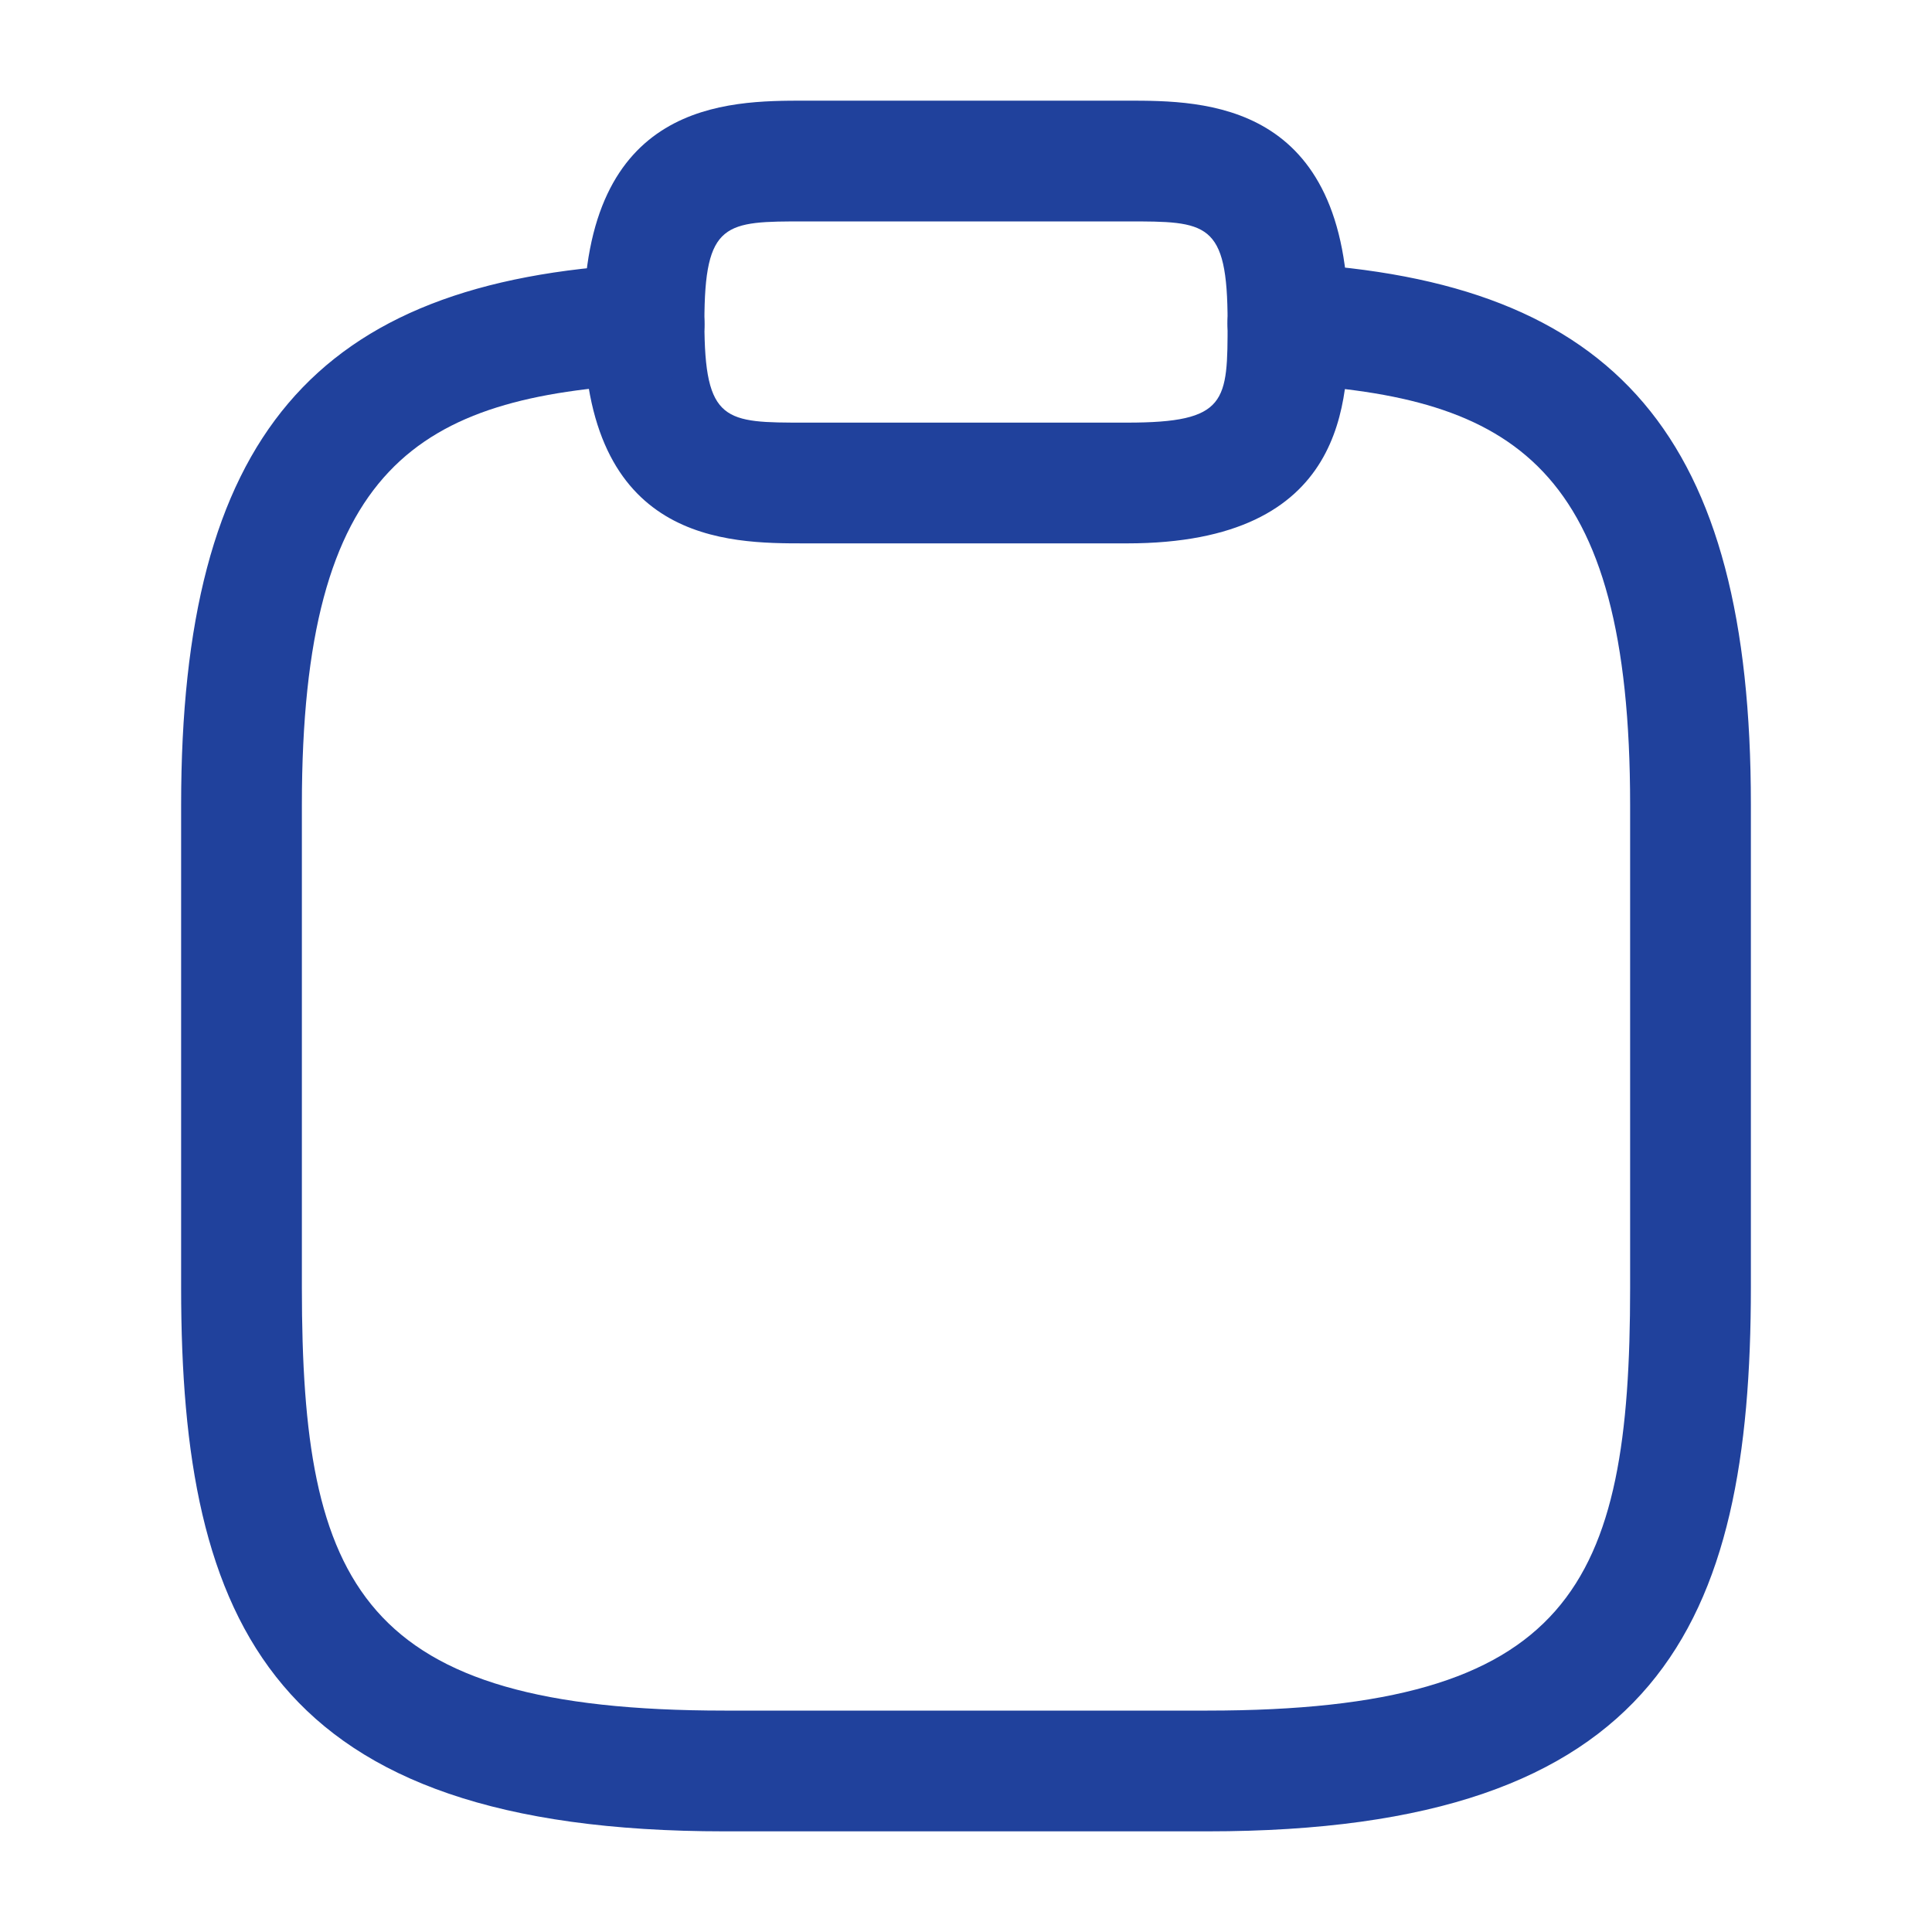
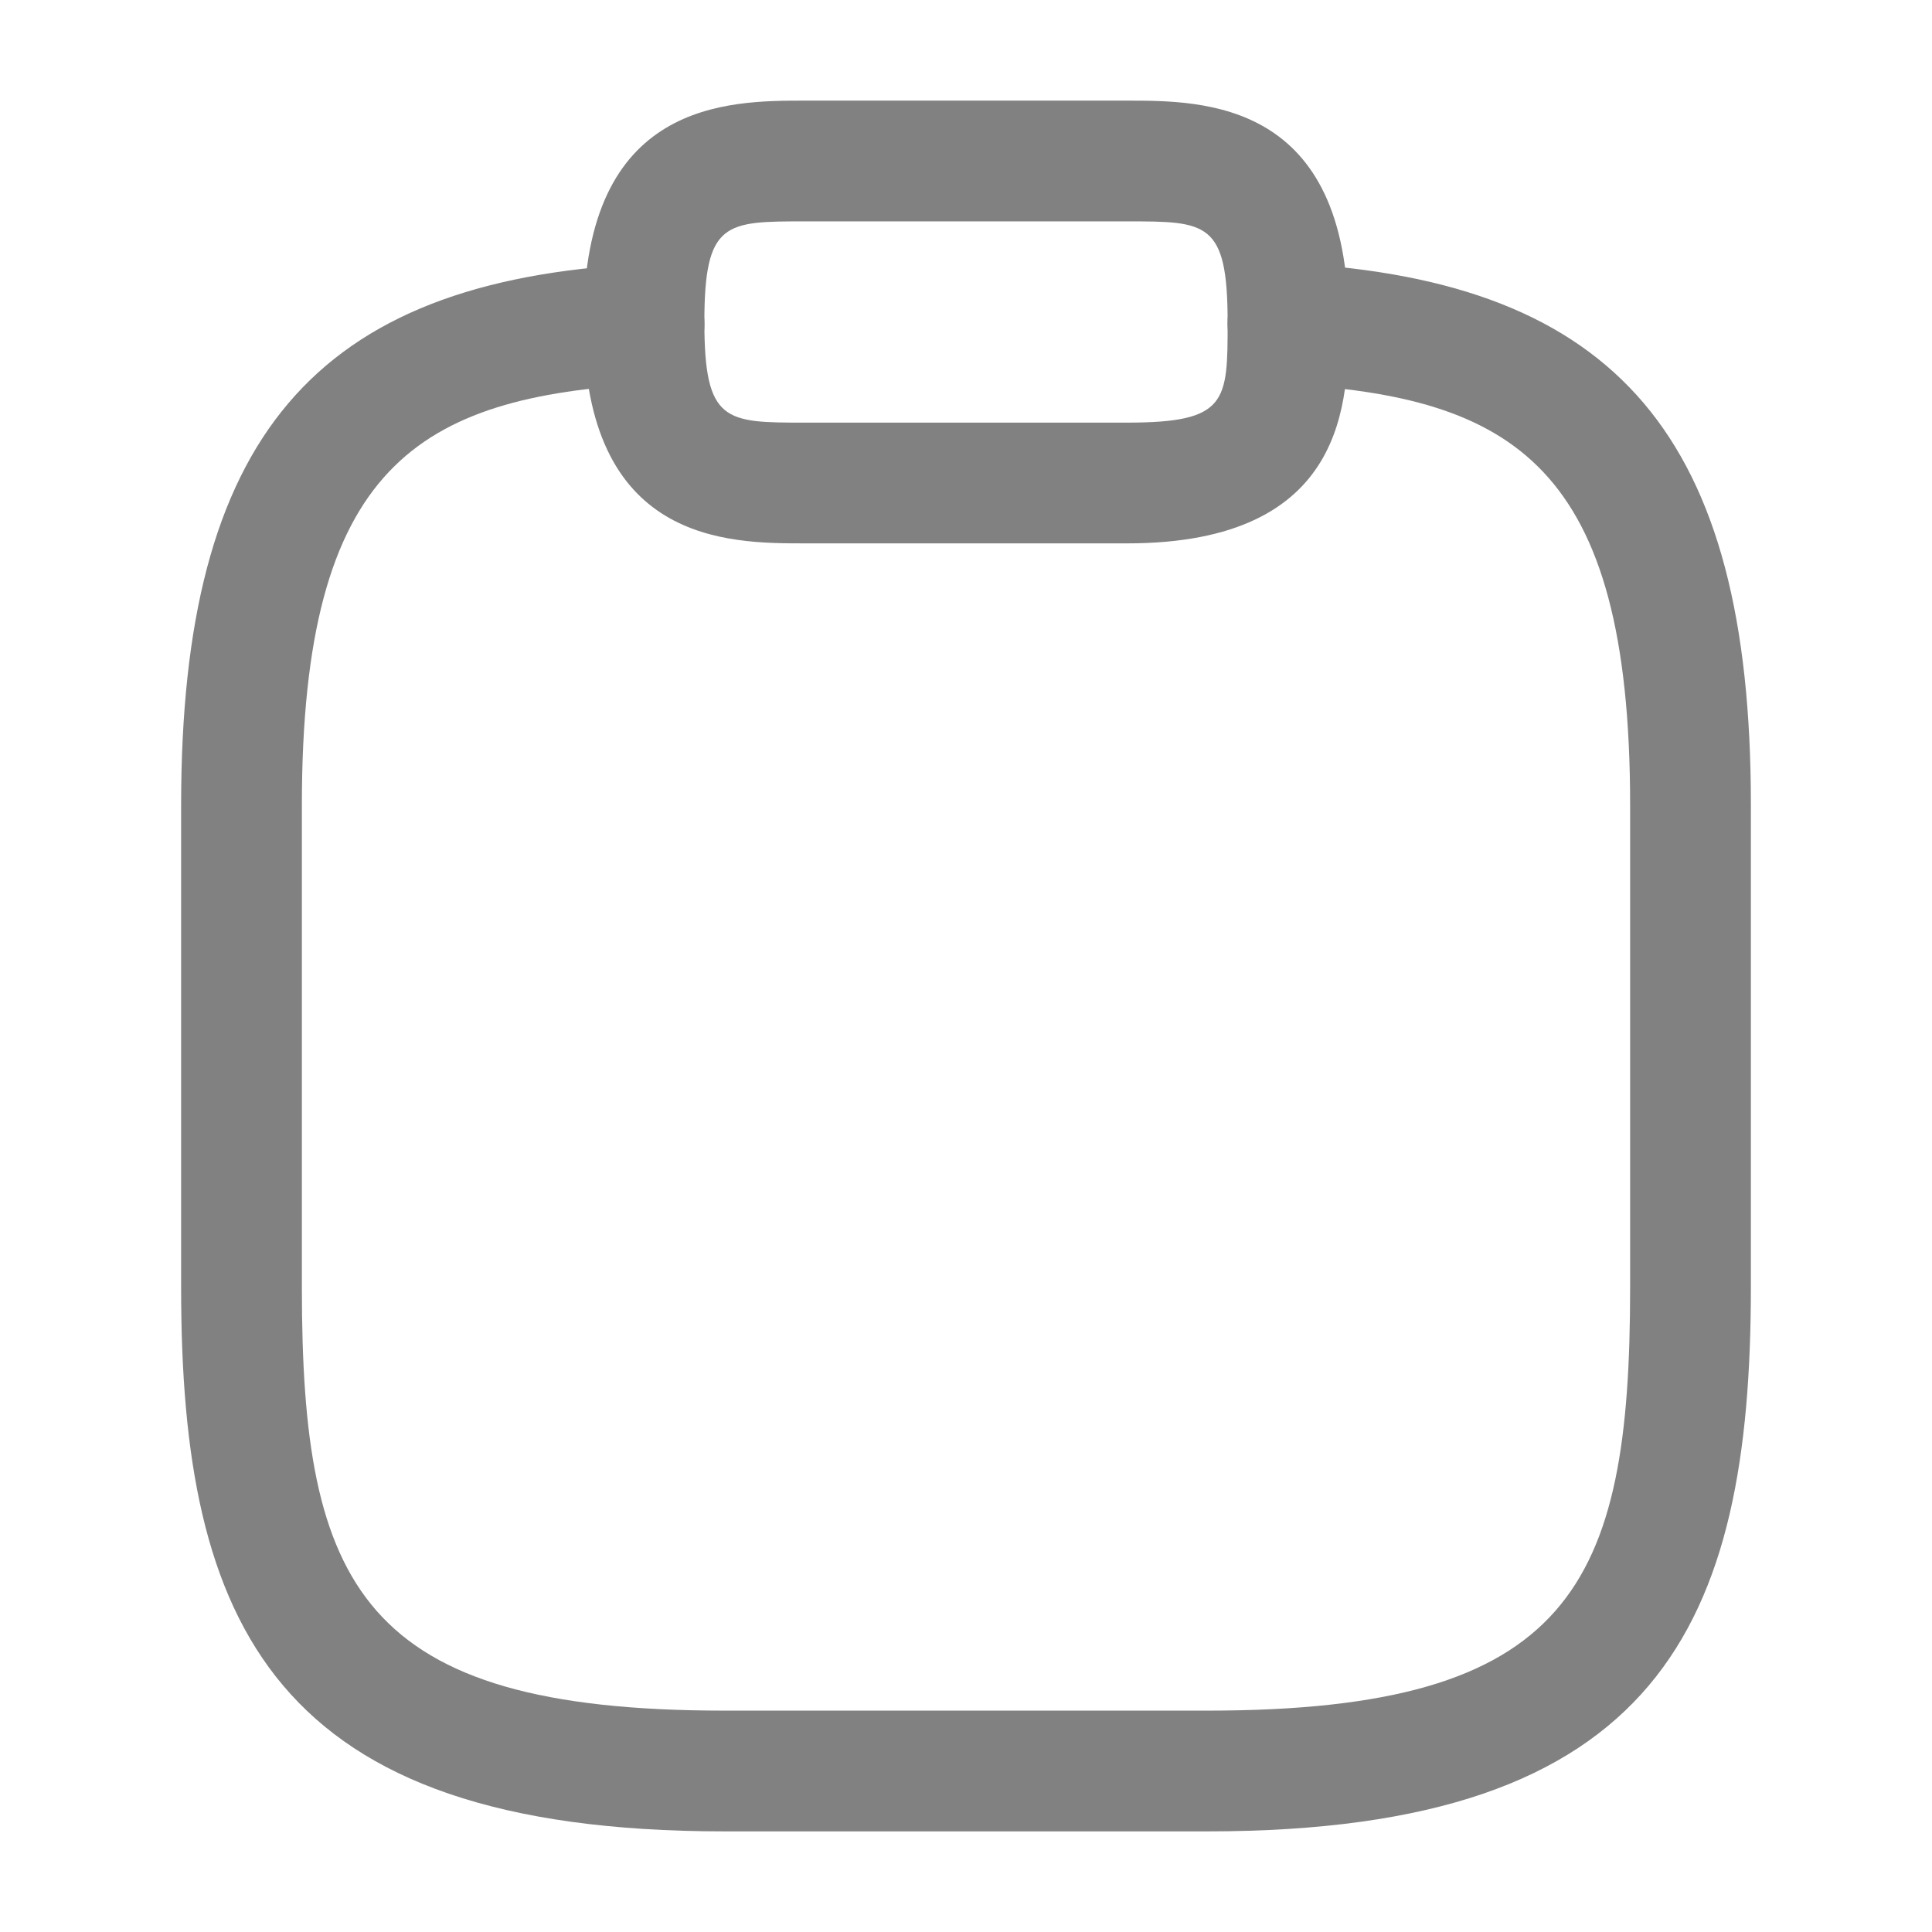
- <svg xmlns="http://www.w3.org/2000/svg" width="20" height="20" viewBox="0 0 20 20" fill="none">
-   <path d="M11.667 5.625H8.333C7.533 5.625 6.042 5.625 6.042 3.333C6.042 1.042 7.533 1.042 8.333 1.042H11.667C12.467 1.042 13.958 1.042 13.958 3.333C13.958 4.133 13.958 5.625 11.667 5.625ZM8.333 2.292C7.508 2.292 7.292 2.292 7.292 3.333C7.292 4.375 7.508 4.375 8.333 4.375H11.667C12.708 4.375 12.708 4.158 12.708 3.333C12.708 2.292 12.492 2.292 11.667 2.292H8.333Z" fill="#20419C" />
-   <path d="M12.5 18.958H7.5C2.817 18.958 1.875 16.808 1.875 13.333V8.333C1.875 4.533 3.25 2.908 6.633 2.733C6.975 2.717 7.275 2.975 7.292 3.325C7.308 3.675 7.042 3.958 6.7 3.975C4.333 4.108 3.125 4.817 3.125 8.333V13.333C3.125 16.416 3.733 17.708 7.5 17.708H12.5C16.267 17.708 16.875 16.416 16.875 13.333V8.333C16.875 4.817 15.667 4.108 13.3 3.975C12.958 3.958 12.692 3.658 12.708 3.317C12.725 2.975 13.025 2.708 13.367 2.725C16.75 2.908 18.125 4.533 18.125 8.325V13.325C18.125 16.808 17.183 18.958 12.5 18.958Z" fill="#20419C" />
+ <svg xmlns="http://www.w3.org/2000/svg" width="24" height="24" viewBox="0 0 24 24" fill="none">
+   <path d="M14 6.75H10C9.04 6.75 7.25 6.75 7.25 4C7.25 1.25 9.04 1.25 10 1.25H14C14.96 1.25 16.75 1.25 16.75 4C16.75 4.96 16.75 6.75 14 6.75ZM10 2.75C9.01 2.75 8.75 2.75 8.75 4C8.75 5.25 9.01 5.25 10 5.25H14C15.25 5.25 15.25 4.99 15.25 4C15.25 2.75 14.99 2.75 14 2.75H10Z" fill="#818181" />
+   <path d="M15 22.75H9C3.38 22.75 2.25 20.17 2.25 16V10C2.25 5.44 3.9 3.49 7.96 3.28C8.37 3.26 8.73 3.57 8.75 3.99C8.77 4.41 8.45 4.75 8.04 4.77C5.2 4.93 3.75 5.78 3.75 10V16C3.75 19.7 4.48 21.25 9 21.25H15C19.52 21.25 20.25 19.7 20.25 16V10C20.25 5.78 18.8 4.93 15.96 4.77C15.55 4.75 15.23 4.39 15.25 3.98C15.27 3.57 15.63 3.25 16.04 3.27C20.1 3.49 21.75 5.44 21.75 9.99V15.99C21.75 20.17 20.62 22.75 15 22.75Z" fill="#818181" />
</svg>
